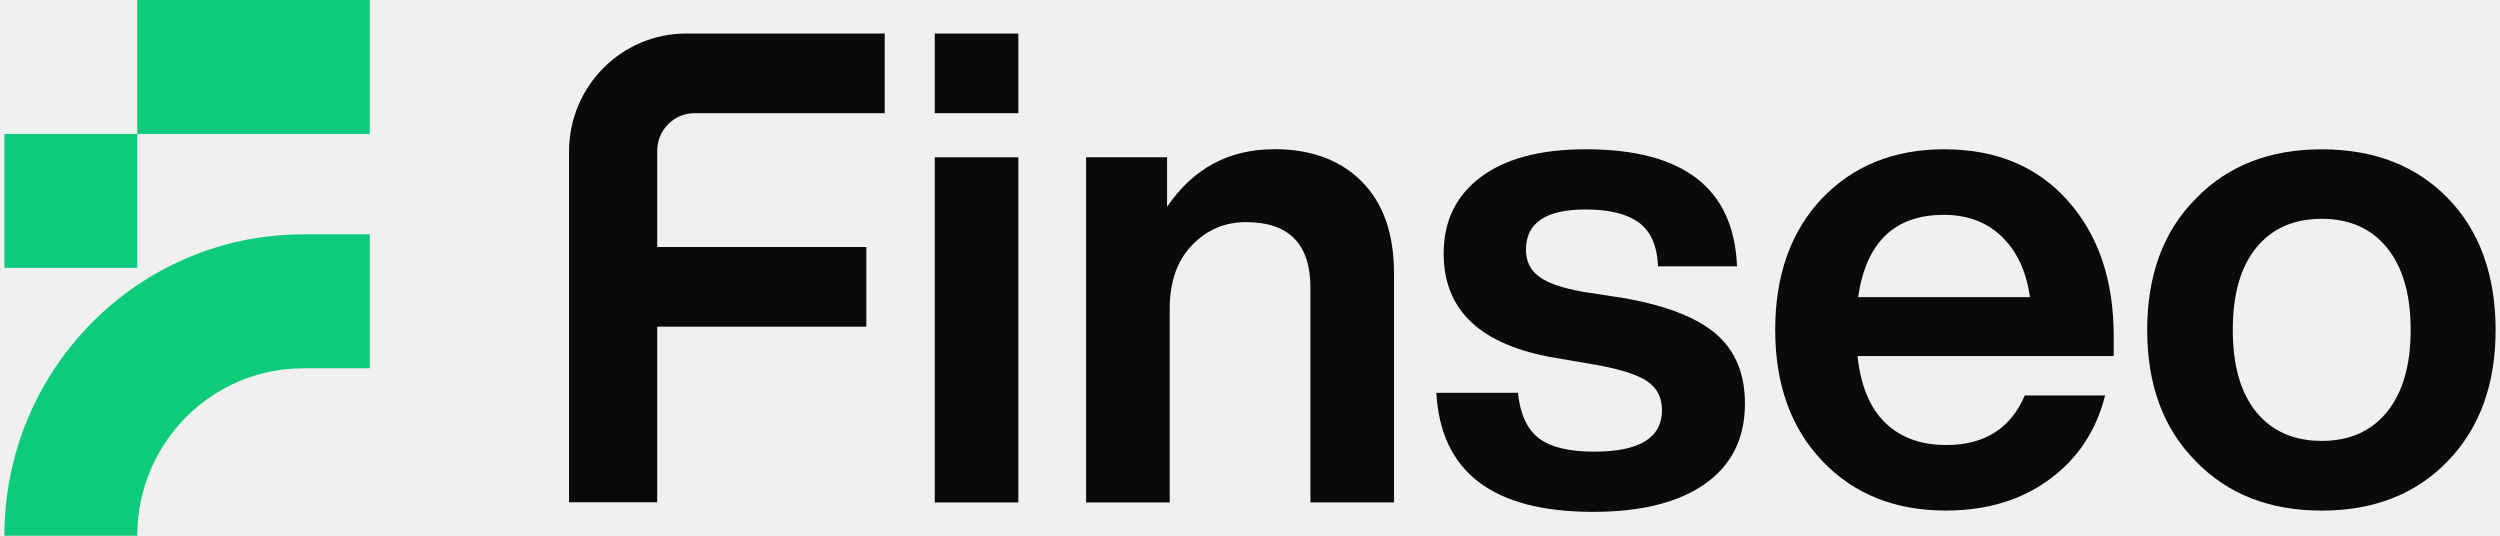
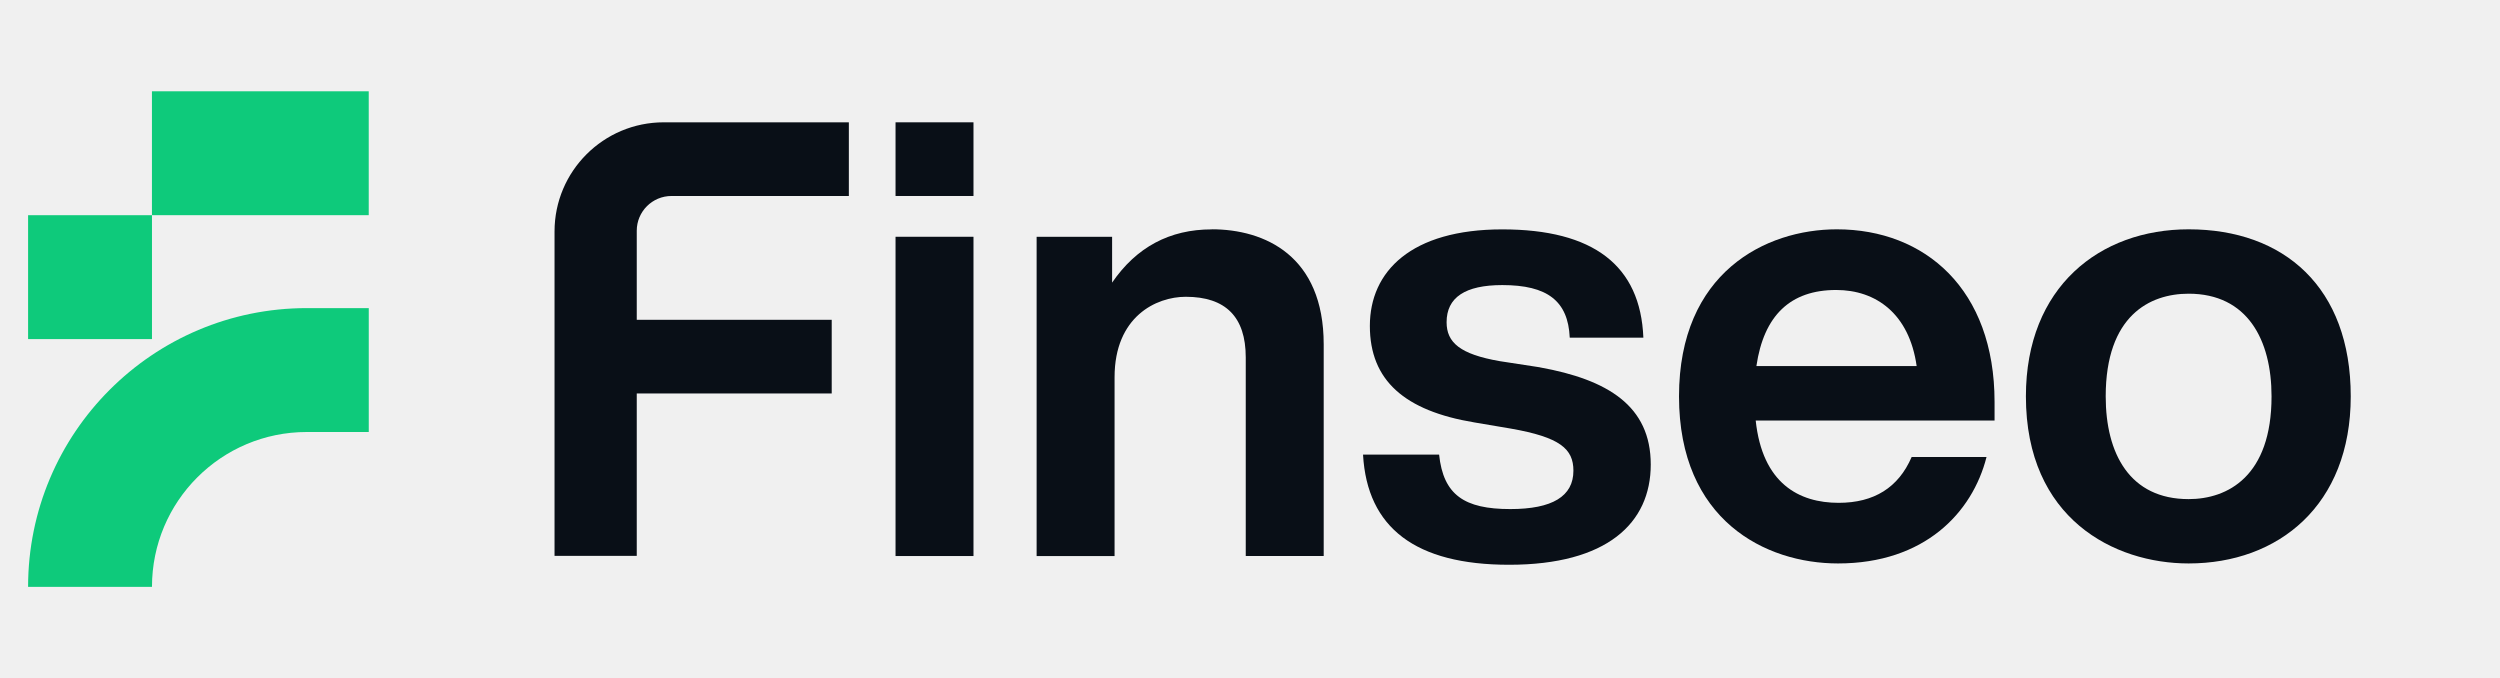
- <svg xmlns="http://www.w3.org/2000/svg" width="140" height="30" viewBox="0 0 758 163" fill="none">
-   <g clip-path="url(#clip0_1050_1688)">
-     <path d="M111.18 0H40.43V40.754H111.18V0Z" fill="#0ECA7B" />
-     <path d="M40.431 40.75H0V81.504H40.431V40.75Z" fill="#0ECA7B" />
-     <path d="M0 163.005H40.431C40.431 134.857 63.049 112.059 90.973 112.059H111.181V71.305H90.973C40.719 71.32 0 112.379 0 163.005Z" fill="#0ECA7B" />
-     <path d="M308.524 47.859H283.086V152.884H308.524V47.859Z" fill="#0a0a0a" />
-     <path d="M308.524 10.203H283.086V34.438H308.524V10.203Z" fill="#0a0a0a" />
-     <path d="M386.285 45.413C372.55 45.413 361.711 51.251 353.767 62.925V47.858H329.133V152.883H354.571V94.052C354.571 85.77 356.83 79.291 361.332 74.615C365.834 69.939 371.322 67.586 377.795 67.586C390.848 67.586 397.382 74.233 397.382 87.527V152.868H422.82V83.249C422.82 71.177 419.56 61.84 413.027 55.254C406.493 48.668 397.579 45.383 386.27 45.383L386.285 45.413Z" fill="#0a0a0a" />
-     <path d="M521.014 101.8C515.284 96.788 506.097 93.121 493.454 90.813L480.325 88.781C474.125 87.696 469.683 86.168 467 84.197C464.302 82.225 462.968 79.49 462.968 75.945C462.968 67.8 469.032 63.736 481.144 63.736C488.284 63.736 493.666 65.065 497.304 67.709C500.943 70.352 502.883 74.799 503.156 81.034H527.184C526.244 57.287 510.887 45.414 481.144 45.414C467.409 45.414 456.782 48.226 449.233 53.864C441.699 59.503 437.924 67.266 437.924 77.168C437.924 94.542 449.294 105.116 472.048 108.921L483.964 110.953C491.635 112.313 496.956 114.009 499.912 116.042C502.868 118.074 504.354 120.993 504.354 124.798C504.354 133.217 497.486 137.42 483.752 137.42C476.081 137.42 470.457 136.06 466.894 133.355C463.331 130.635 461.209 126.02 460.527 119.511H435.695C437.045 143.669 452.932 155.741 483.357 155.741C498.032 155.741 509.402 152.899 517.482 147.199C525.562 141.5 529.594 133.355 529.594 122.781C529.594 113.826 526.729 106.843 521.014 101.815V101.8Z" fill="#0a0a0a" />
-     <path d="M590.287 45.414C574.945 45.414 562.484 50.441 552.933 60.481C543.504 70.52 538.805 83.815 538.805 100.379C538.805 116.943 543.58 130.238 553.146 140.277C562.696 150.317 575.218 155.344 590.711 155.344C603.097 155.344 613.603 152.196 622.213 145.885C630.824 139.574 636.479 131.063 639.177 120.336H614.74C610.434 130.375 602.491 135.403 590.909 135.403C583.101 135.403 576.871 133.126 572.232 128.587C567.593 124.049 564.788 117.295 563.848 108.34H641.8V102.228C641.8 85.266 637.161 71.559 627.868 61.107C618.575 50.655 606.053 45.429 590.302 45.429L590.287 45.414ZM564.03 90.401C566.456 73.714 575.142 65.371 590.075 65.371C597.336 65.371 603.264 67.617 607.842 72.094C612.42 76.572 615.24 82.684 616.316 90.416H564.015L564.03 90.401Z" fill="#0a0a0a" />
-     <path d="M743.458 60.283C733.771 50.381 720.976 45.43 705.089 45.43C689.201 45.43 676.407 50.457 666.72 60.496C656.896 70.398 651.984 83.708 651.984 100.395C651.984 117.081 656.896 130.391 666.72 140.293C676.407 150.332 689.201 155.36 705.089 155.36C720.976 155.36 733.756 150.347 743.458 140.293C753.145 130.253 757.996 116.959 757.996 100.395C757.996 83.83 753.145 70.2 743.458 60.298V60.283ZM724.978 125.302C720.203 131.201 713.563 134.15 705.089 134.15C696.615 134.15 689.975 131.231 685.199 125.394C680.424 119.557 678.029 111.213 678.029 100.364C678.029 89.515 680.424 81.156 685.199 75.334C689.975 69.497 696.615 66.578 705.089 66.578C713.563 66.578 720.203 69.528 724.978 75.426C729.754 81.324 732.149 89.637 732.149 100.364C732.149 111.091 729.754 119.389 724.978 125.302Z" fill="#0a0a0a" />
-     <path d="M171.805 46.113V152.819H198.637V99.397H262.263V75.162H198.637V45.868C198.637 39.557 203.716 34.438 209.977 34.438H267.857V10.203H207.445C187.768 10.203 171.805 26.279 171.805 46.113Z" fill="#0a0a0a" />
-   </g>
-   <defs>
-     <clipPath id="clip0_1050_1688">
-       <rect width="758" height="163" fill="white" />
-     </clipPath>
-   </defs>
+ <svg xmlns="http://www.w3.org/2000/svg" width="712" height="193" viewBox="0 0 712 193" fill="none">
+   <path d="M105.014 26H43.272V61.283H105.014V26Z" fill="#0ECA7B" />
+   <path d="M43.283 61.29H8V96.573H43.283V61.29Z" fill="#0ECA7B" />
+   <path d="M8 167.139H43.283C43.283 142.77 63.022 123.032 87.391 123.032H105.026V87.748H87.391C43.535 87.748 8 123.296 8 167.139Z" fill="#0ECA7B" />
+   <path d="M277.248 67.432H255.049V158.359H277.248V67.432Z" fill="#090F17" />
+   <path d="M277.248 34.836H255.049V55.818H277.248V34.836Z" fill="#090F17" />
+   <path d="M345.106 65.328C333.12 65.328 323.661 70.381 316.729 80.489V67.444H295.23V158.371H317.43V107.437C317.43 90.186 329.257 84.524 337.697 84.524C349.088 84.524 354.79 90.278 354.79 101.788V158.358H376.989V98.084C376.989 72.842 360.214 65.301 345.093 65.301L345.106 65.328Z" fill="#090F17" />
+   <path d="M438.609 104.619L427.152 102.86C415.815 100.888 411.991 97.555 411.991 91.76C411.991 84.709 417.283 81.19 427.854 81.19C440.686 81.19 446.6 85.701 447.063 96.165H468.032C467.212 75.607 453.81 65.327 427.854 65.327C401.897 65.327 390.136 77.274 390.136 92.818C390.136 108.363 400.058 117.015 419.916 120.309L430.314 122.069C444.324 124.53 448.108 127.85 448.108 134.055C448.108 141.344 442.115 144.983 430.129 144.983C417.058 144.983 411.065 140.974 409.861 129.478H388.191C389.369 150.393 403.233 160.845 429.785 160.845C457.673 160.845 470.135 149.004 470.135 132.295C470.135 115.587 457.885 108.125 438.596 104.632L438.609 104.619Z" fill="#090F17" />
+   <path d="M523.122 65.31C502.842 65.31 478.182 77.613 478.182 112.883C478.182 148.153 502.775 160.47 523.466 160.47C548.047 160.47 561.726 146.076 565.761 130.161H544.435C540.678 138.853 533.746 143.205 523.638 143.205C512.367 143.205 501.929 137.702 500.024 119.763H568.05V114.471C568.05 82.376 548.259 65.31 523.109 65.31H523.122ZM500.222 104.258C502.339 89.811 509.919 82.588 522.95 82.588C534.315 82.588 543.761 89.374 545.864 104.258H500.222Z" fill="#090F17" />
+   <path d="M623.32 65.31C598.038 65.31 576.977 81.701 576.977 112.883C576.977 147.743 602.152 160.47 623.32 160.47C648.84 160.47 669.491 143.946 669.491 112.883C669.491 81.82 650.493 65.31 623.32 65.31ZM623.32 142.147C606.558 142.147 599.705 129.209 599.705 112.897C599.705 89.957 612.194 83.646 623.32 83.646C640.068 83.646 646.935 96.796 646.935 112.897C646.935 135.665 634.433 142.147 623.32 142.147Z" fill="#090F17" />
+   <path d="M157.932 65.926V158.308H181.348V112.057H236.872V91.075H181.348V65.714C181.348 60.25 185.78 55.818 191.244 55.818H241.754V34.836H189.034C171.862 34.836 157.932 48.754 157.932 65.926Z" fill="#090F17" />
</svg>
